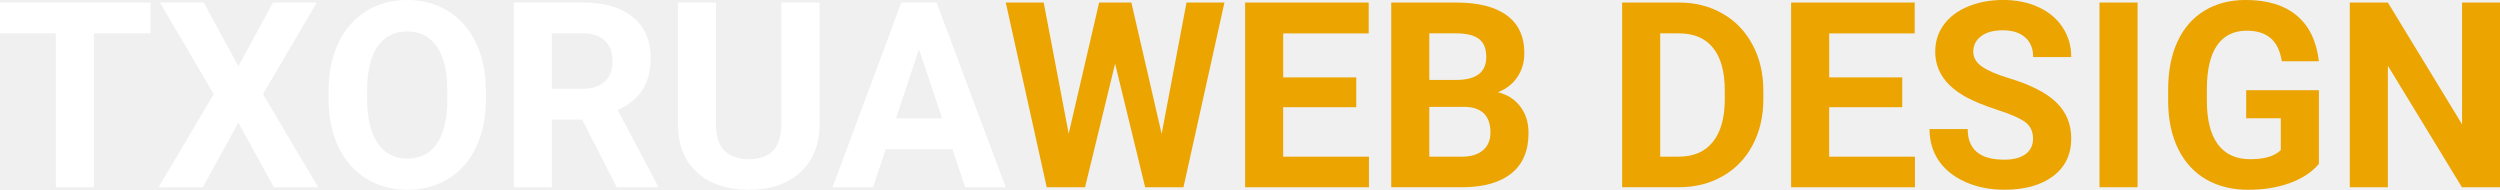
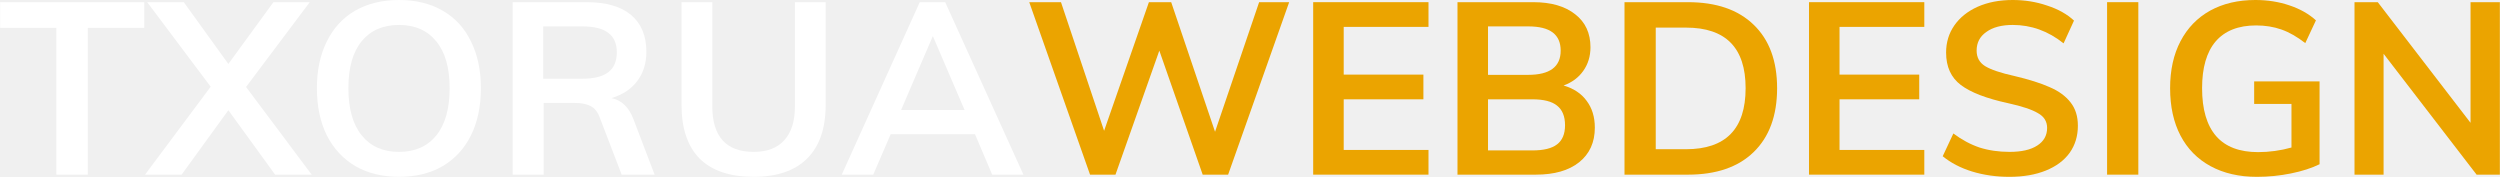
- <svg xmlns="http://www.w3.org/2000/svg" version="1.1" id="svg2" viewBox="0 0 192.451 14.609" height="4.123mm" width="54.314mm">
+ <svg xmlns="http://www.w3.org/2000/svg" version="1.1" id="svg2" viewBox="0 0 206.386 14.6" height="4.12mm" width="58.247mm">
  <defs id="defs4" />
-   <path style="opacity:1;fill:none;fill-opacity:1;fill-rule:nonzero;stroke:none;stroke-width:1.85;stroke-linecap:round;stroke-linejoin:round;stroke-miterlimit:4;stroke-dasharray:none;stroke-opacity:1" d="M -344.917,252.04 A 304.861,304.861 0 0 1 -40.056,-52.82 304.861,304.861 0 0 1 264.805,252.04 304.861,304.861 0 0 1 -40.056,556.901 304.861,304.861 0 0 1 -344.917,252.04 Z" id="path4138" />
-   <g style="font-style:normal;font-variant:normal;font-weight:normal;font-stretch:normal;font-size:40px;line-height:125%;font-family:Roboto;-inkscape-font-specification:'Roboto, Normal';text-align:start;letter-spacing:0px;word-spacing:0px;writing-mode:lr-tb;text-anchor:start;fill:#ffffff;fill-opacity:1;stroke:none;stroke-width:1px;stroke-linecap:butt;stroke-linejoin:miter;stroke-opacity:1" id="text4191" transform="translate(-14.70876,93.97111)">
-     <path d="m 26.291,-91.403 -4.355,0 0,11.846 -2.93,0 0,-11.846 -4.297,0 0,-2.373 11.582,0 0,2.373 z" style="font-style:normal;font-variant:normal;font-weight:bold;font-stretch:normal;font-size:20px;line-height:125%;font-family:Roboto;-inkscape-font-specification:'Roboto, Bold';text-align:start;writing-mode:lr-tb;text-anchor:start" id="path4219" />
-     <path d="m 33.058,-88.873 2.666,-4.902 3.369,0 -4.141,7.051 4.248,7.168 -3.408,0 -2.734,-4.98 -2.734,4.98 -3.408,0 4.248,-7.168 -4.141,-7.051 3.369,0 2.666,4.902 z" style="font-style:normal;font-variant:normal;font-weight:bold;font-stretch:normal;font-size:20px;line-height:125%;font-family:Roboto;-inkscape-font-specification:'Roboto, Bold';text-align:start;writing-mode:lr-tb;text-anchor:start" id="path4221" />
-     <path d="m 52.111,-86.344 q 0,2.1 -0.742,3.682 -0.742,1.582 -2.129,2.441 -1.377,0.859 -3.164,0.859 -1.768,0 -3.154,-0.85 -1.387,-0.85 -2.148,-2.422 -0.762,-1.582 -0.771,-3.633 l 0,-0.703 q 0,-2.1 0.752,-3.691 0.762,-1.602 2.139,-2.451 1.387,-0.859 3.164,-0.859 1.777,0 3.154,0.859 1.387,0.85 2.139,2.451 0.762,1.592 0.762,3.682 l 0,0.635 z m -2.969,-0.645 q 0,-2.236 -0.801,-3.398 -0.801,-1.162 -2.285,-1.162 -1.475,0 -2.275,1.152 -0.801,1.143 -0.811,3.359 l 0,0.693 q 0,2.178 0.801,3.379 0.801,1.201 2.305,1.201 1.475,0 2.266,-1.152 0.791,-1.162 0.801,-3.379 l 0,-0.693 z" style="font-style:normal;font-variant:normal;font-weight:bold;font-stretch:normal;font-size:20px;line-height:125%;font-family:Roboto;-inkscape-font-specification:'Roboto, Bold';text-align:start;writing-mode:lr-tb;text-anchor:start" id="path4223" />
-     <path d="m 59.523,-84.762 -2.334,0 0,5.205 -2.93,0 0,-14.219 5.283,0 q 2.52,0 3.887,1.123 1.367,1.123 1.367,3.174 0,1.455 -0.635,2.432 -0.625,0.967 -1.904,1.543 l 3.076,5.811 0,0.137 -3.145,0 -2.666,-5.205 z m -2.334,-2.373 2.363,0 q 1.104,0 1.709,-0.557 0.605,-0.566 0.605,-1.553 0,-1.006 -0.576,-1.582 -0.566,-0.576 -1.748,-0.576 l -2.354,0 0,4.268 z" style="font-style:normal;font-variant:normal;font-weight:bold;font-stretch:normal;font-size:20px;line-height:125%;font-family:Roboto;-inkscape-font-specification:'Roboto, Bold';text-align:start;writing-mode:lr-tb;text-anchor:start" id="path4225" />
-     <path d="m 77.795,-93.776 0,9.365 q 0,2.334 -1.465,3.691 -1.455,1.357 -3.984,1.357 -2.49,0 -3.955,-1.318 -1.465,-1.318 -1.494,-3.623 l 0,-9.473 2.93,0 0,9.385 q 0,1.396 0.664,2.041 0.674,0.635 1.855,0.635 2.471,0 2.51,-2.598 l 0,-9.463 2.939,0 z" style="font-style:normal;font-variant:normal;font-weight:bold;font-stretch:normal;font-size:20px;line-height:125%;font-family:Roboto;-inkscape-font-specification:'Roboto, Bold';text-align:start;writing-mode:lr-tb;text-anchor:start" id="path4227" />
-     <path d="m 88.029,-82.487 -5.137,0 -0.977,2.93 -3.115,0 5.293,-14.219 2.715,0 5.322,14.219 -3.115,0 -0.986,-2.93 z m -4.346,-2.373 3.555,0 -1.787,-5.322 -1.768,5.322 z" style="font-style:normal;font-variant:normal;font-weight:bold;font-stretch:normal;font-size:20px;line-height:125%;font-family:Roboto;-inkscape-font-specification:'Roboto, Bold';text-align:start;writing-mode:lr-tb;text-anchor:start" id="path4229" />
-   </g>
-   <g style="font-style:normal;font-variant:normal;font-weight:normal;font-stretch:normal;font-size:20px;line-height:125%;font-family:Roboto;-inkscape-font-specification:'Roboto, Normal';text-align:start;letter-spacing:0px;word-spacing:0px;writing-mode:lr-tb;text-anchor:start;fill:#eba400;fill-opacity:1;stroke:none;stroke-width:1px;stroke-linecap:butt;stroke-linejoin:miter;stroke-opacity:1" id="text4195" transform="translate(-14.70876,93.97111)">
-     <path d="m 104.133,-83.659 1.914,-10.117 2.92,0 -3.154,14.219 -2.949,0 -2.314,-9.512 -2.314,9.512 -2.949,0 -3.154,-14.219 2.92,0 1.924,10.098 2.344,-10.098 2.48,0 2.334,10.117 z" style="font-style:normal;font-variant:normal;font-weight:bold;font-stretch:normal;font-size:20px;line-height:125%;font-family:Roboto;-inkscape-font-specification:'Roboto, Bold';text-align:start;writing-mode:lr-tb;text-anchor:start" id="path4200" />
-     <path d="m 119.113,-85.719 -5.625,0 0,3.809 6.602,0 0,2.354 -9.531,0 0,-14.219 9.512,0 0,2.373 -6.582,0 0,3.389 5.625,0 0,2.295 z" style="font-style:normal;font-variant:normal;font-weight:bold;font-stretch:normal;font-size:20px;line-height:125%;font-family:Roboto;-inkscape-font-specification:'Roboto, Bold';text-align:start;writing-mode:lr-tb;text-anchor:start" id="path4202" />
-     <path d="m 121.808,-79.557 0,-14.219 4.98,0 q 2.588,0 3.926,0.996 1.338,0.986 1.338,2.9 0,1.045 -0.537,1.846 -0.537,0.791 -1.494,1.162 1.094,0.273 1.719,1.104 0.635,0.83 0.635,2.031 0,2.051 -1.309,3.105 -1.309,1.055 -3.73,1.074 l -5.527,0 z m 2.93,-6.191 0,3.838 2.51,0 q 1.035,0 1.611,-0.488 0.586,-0.498 0.586,-1.367 0,-1.953 -2.021,-1.982 l -2.686,0 z m 0,-2.07 2.168,0 q 2.217,-0.039 2.217,-1.768 0,-0.967 -0.566,-1.387 -0.557,-0.43 -1.768,-0.43 l -2.051,0 0,3.584 z" style="font-style:normal;font-variant:normal;font-weight:bold;font-stretch:normal;font-size:20px;line-height:125%;font-family:Roboto;-inkscape-font-specification:'Roboto, Bold';text-align:start;writing-mode:lr-tb;text-anchor:start" id="path4204" />
-     <path d="m 139.582,-79.557 0,-14.219 4.375,0 q 1.875,0 3.35,0.85 1.484,0.84 2.314,2.402 0.83,1.553 0.83,3.535 l 0,0.654 q 0,1.982 -0.82,3.525 -0.811,1.543 -2.295,2.393 -1.484,0.85 -3.35,0.859 l -4.404,0 z m 2.93,-11.846 0,9.492 1.416,0 q 1.719,0 2.627,-1.123 0.908,-1.123 0.928,-3.213 l 0,-0.752 q 0,-2.168 -0.898,-3.281 -0.898,-1.123 -2.627,-1.123 l -1.445,0 z" style="font-style:normal;font-variant:normal;font-weight:bold;font-stretch:normal;font-size:20px;line-height:125%;font-family:Roboto;-inkscape-font-specification:'Roboto, Bold';text-align:start;writing-mode:lr-tb;text-anchor:start" id="path4206" />
-     <path d="m 161.144,-85.719 -5.625,0 0,3.809 6.602,0 0,2.354 -9.531,0 0,-14.219 9.512,0 0,2.373 -6.582,0 0,3.389 5.625,0 0,2.295 z" style="font-style:normal;font-variant:normal;font-weight:bold;font-stretch:normal;font-size:20px;line-height:125%;font-family:Roboto;-inkscape-font-specification:'Roboto, Bold';text-align:start;writing-mode:lr-tb;text-anchor:start" id="path4208" />
-     <path d="m 171.213,-83.288 q 0,-0.83 -0.586,-1.27 -0.586,-0.449 -2.109,-0.938 -1.523,-0.498 -2.412,-0.977 -2.422,-1.309 -2.422,-3.525 0,-1.152 0.645,-2.051 0.654,-0.908 1.865,-1.416 1.221,-0.508 2.734,-0.508 1.523,0 2.715,0.557 1.191,0.547 1.846,1.553 0.664,1.006 0.664,2.285 l -2.93,0 q 0,-0.977 -0.615,-1.514 -0.615,-0.547 -1.729,-0.547 -1.074,0 -1.67,0.459 -0.596,0.449 -0.596,1.191 0,0.693 0.693,1.162 0.703,0.469 2.061,0.879 2.5,0.752 3.643,1.865 1.143,1.113 1.143,2.773 0,1.846 -1.396,2.9 -1.396,1.045 -3.76,1.045 -1.641,0 -2.988,-0.596 -1.348,-0.605 -2.061,-1.65 -0.703,-1.045 -0.703,-2.422 l 2.939,0 q 0,2.354 2.812,2.354 1.045,0 1.631,-0.42 0.586,-0.43 0.586,-1.191 z" style="font-style:normal;font-variant:normal;font-weight:bold;font-stretch:normal;font-size:20px;line-height:125%;font-family:Roboto;-inkscape-font-specification:'Roboto, Bold';text-align:start;writing-mode:lr-tb;text-anchor:start" id="path4210" />
-     <path d="m 179.26,-79.557 -2.93,0 0,-14.219 2.93,0 0,14.219 z" style="font-style:normal;font-variant:normal;font-weight:bold;font-stretch:normal;font-size:20px;line-height:125%;font-family:Roboto;-inkscape-font-specification:'Roboto, Bold';text-align:start;writing-mode:lr-tb;text-anchor:start" id="path4212" />
-     <path d="m 193.215,-81.354 q -0.791,0.947 -2.236,1.475 -1.445,0.518 -3.203,0.518 -1.846,0 -3.242,-0.801 -1.387,-0.811 -2.148,-2.344 -0.752,-1.533 -0.771,-3.604 l 0,-0.967 q 0,-2.129 0.713,-3.682 0.723,-1.562 2.07,-2.383 1.357,-0.83 3.174,-0.83 2.529,0 3.955,1.211 1.426,1.201 1.689,3.506 l -2.852,0 q -0.195,-1.221 -0.869,-1.787 -0.664,-0.566 -1.836,-0.566 -1.494,0 -2.275,1.123 -0.781,1.123 -0.791,3.34 l 0,0.908 q 0,2.236 0.85,3.379 0.85,1.143 2.49,1.143 1.65,0 2.354,-0.703 l 0,-2.451 -2.666,0 0,-2.158 5.596,0 0,5.674 z" style="font-style:normal;font-variant:normal;font-weight:bold;font-stretch:normal;font-size:20px;line-height:125%;font-family:Roboto;-inkscape-font-specification:'Roboto, Bold';text-align:start;writing-mode:lr-tb;text-anchor:start" id="path4214" />
-     <path d="m 207.16,-79.557 -2.93,0 -5.703,-9.355 0,9.355 -2.93,0 0,-14.219 2.93,0 5.713,9.375 0,-9.375 2.92,0 0,14.219 z" style="font-style:normal;font-variant:normal;font-weight:bold;font-stretch:normal;font-size:20px;line-height:125%;font-family:Roboto;-inkscape-font-specification:'Roboto, Bold';text-align:start;writing-mode:lr-tb;text-anchor:start" id="path4216" />
+   <path style="opacity:1;fill:none;fill-opacity:1;fill-rule:nonzero;stroke:none;stroke-width:1.85;stroke-linecap:round;stroke-linejoin:round;stroke-miterlimit:4;stroke-dasharray:none;stroke-opacity:1" d="M -321.603,224.165 A 304.861,304.861 0 0 1 -16.742,-80.696 304.861,304.861 0 0 1 288.118,224.165 304.861,304.861 0 0 1 -16.742,529.026 304.861,304.861 0 0 1 -321.603,224.165 Z" id="path4138" />
+   <g style="font-style:normal;font-variant:normal;font-weight:normal;font-stretch:normal;font-size:20px;line-height:125%;font-family:FreeSans;-inkscape-font-specification:'FreeSans, Normal';text-align:start;letter-spacing:0px;word-spacing:0px;writing-mode:lr-tb;text-anchor:start;fill:#000000;fill-opacity:1;stroke:none;stroke-width:1px;stroke-linecap:butt;stroke-linejoin:miter;stroke-opacity:1" id="text4174" transform="translate(23.31372,-27.87533)">
+     <path d="m -18.674,42.295 0,-12.12 -4.64,0 0,-2.12 11.9,0 0,2.12 -4.66,0 0,12.12 -2.6,0 z" style="font-style:normal;font-variant:normal;font-weight:bold;font-stretch:normal;font-size:20px;line-height:125%;font-family:Muli;-inkscape-font-specification:'Muli, Bold';text-align:start;writing-mode:lr-tb;text-anchor:start;fill:#ffffff;fill-opacity:1" id="path4219" />
+     <path d="m -3.011,35.055 5.42,7.24 -3.02,0 -3.86,-5.32 -3.86,5.32 -3.02,0 5.42,-7.26 -5.24,-6.98 3.02,0 3.68,5.1 3.72,-5.1 3,0 -5.26,7 z" style="font-style:normal;font-variant:normal;font-weight:bold;font-stretch:normal;font-size:20px;line-height:125%;font-family:Muli;-inkscape-font-specification:'Muli, Bold';text-align:start;writing-mode:lr-tb;text-anchor:start;fill:#ffffff;fill-opacity:1" id="path4221" />
+     <path d="m 9.619,42.475 q -2.06,0 -3.6,-0.88 -1.52,-0.9 -2.36,-2.54 -0.82,-1.66 -0.82,-3.9 0,-2.22 0.82,-3.86 0.82,-1.66 2.34,-2.54 1.54,-0.88 3.62,-0.88 2.08,0 3.6,0.88 1.54,0.88 2.34,2.54 0.82,1.64 0.82,3.86 0,2.24 -0.82,3.9 -0.82,1.64 -2.34,2.54 -1.52,0.88 -3.6,0.88 z m 0,-2.06 q 1.98,0 3.08,-1.36 1.1,-1.36 1.1,-3.9 0,-2.52 -1.1,-3.86 -1.1,-1.36 -3.08,-1.36 -1.98,0 -3.08,1.34 -1.1,1.34 -1.1,3.88 0,2.54 1.1,3.9 1.1,1.36 3.08,1.36 z" style="font-style:normal;font-variant:normal;font-weight:bold;font-stretch:normal;font-size:20px;line-height:125%;font-family:Muli;-inkscape-font-specification:'Muli, Bold';text-align:start;writing-mode:lr-tb;text-anchor:start;fill:#ffffff;fill-opacity:1" id="path4223" />
+     <path d="m 30.722,42.295 -2.72,0 -1.82,-4.74 q -0.24,-0.66 -0.74,-0.92 -0.5,-0.26 -1.3,-0.26 l -2.58,0 0,5.92 -2.56,0 0,-14.24 6.1,0 q 2.42,0 3.68,1.06 1.26,1.06 1.26,3.04 0,1.42 -0.76,2.42 -0.74,0.98 -2.12,1.4 1.26,0.26 1.82,1.76 l 1.74,4.56 z m -5.98,-7.92 q 1.46,0 2.16,-0.54 0.7,-0.54 0.7,-1.64 0,-1.08 -0.7,-1.6 -0.68,-0.54 -2.16,-0.54 l -3.22,0 0,4.32 3.22,0 z" style="font-style:normal;font-variant:normal;font-weight:bold;font-stretch:normal;font-size:20px;line-height:125%;font-family:Muli;-inkscape-font-specification:'Muli, Bold';text-align:start;writing-mode:lr-tb;text-anchor:start;fill:#ffffff;fill-opacity:1" id="path4225" />
+     <path d="m 38.905,42.475 q -2.94,0 -4.46,-1.5 -1.5,-1.52 -1.5,-4.44 l 0,-8.48 2.54,0 0,8.62 q 0,1.84 0.86,2.8 0.86,0.94 2.56,0.94 1.66,0 2.52,-0.96 0.88,-0.96 0.88,-2.78 l 0,-8.62 2.54,0 0,8.48 q 0,2.9 -1.52,4.42 -1.52,1.52 -4.42,1.52 z" style="font-style:normal;font-variant:normal;font-weight:bold;font-stretch:normal;font-size:20px;line-height:125%;font-family:Muli;-inkscape-font-specification:'Muli, Bold';text-align:start;writing-mode:lr-tb;text-anchor:start;fill:#ffffff;fill-opacity:1" id="path4227" />
+     <path d="m 58.593,42.295 -1.42,-3.34 -6.96,0 -1.44,3.34 -2.6,0 6.44,-14.24 2.1,0 6.46,14.24 -2.58,0 z m -7.52,-5.34 5.24,0 -2.62,-6.1 -2.62,6.1 z" style="font-style:normal;font-variant:normal;font-weight:bold;font-stretch:normal;font-size:20px;line-height:125%;font-family:Muli;-inkscape-font-specification:'Muli, Bold';text-align:start;writing-mode:lr-tb;text-anchor:start;fill:#ffffff;fill-opacity:1" id="path4229" />
+     <path d="m 80.633,28.055 2.48,0 -5.04,14.24 -2.1,0 -3.58,-10.24 -3.62,10.24 -2.1,0 -5.02,-14.24 2.62,0 3.56,10.62 3.7,-10.62 1.84,0 3.62,10.7 3.64,-10.7 z" style="font-style:normal;font-variant:normal;font-weight:bold;font-stretch:normal;font-size:20px;line-height:125%;font-family:Muli;-inkscape-font-specification:'Muli, Bold';text-align:start;writing-mode:lr-tb;text-anchor:start;fill:#eba400;fill-opacity:1" id="path4231" />
+     <path d="m 85.096,42.295 0,-14.24 9.52,0 0,2.04 -7,0 0,3.94 6.58,0 0,2.04 -6.58,0 0,4.18 7,0 0,2.04 -9.52,0 z" style="font-style:normal;font-variant:normal;font-weight:bold;font-stretch:normal;font-size:20px;line-height:125%;font-family:Muli;-inkscape-font-specification:'Muli, Bold';text-align:start;writing-mode:lr-tb;text-anchor:start;fill:#eba400;fill-opacity:1" id="path4233" />
+     <path d="m 105.77,34.935 q 1.24,0.36 1.9,1.26 0.68,0.9 0.68,2.22 0,1.82 -1.3,2.86 -1.28,1.02 -3.58,1.02 l -6.46,0 0,-14.24 6.26,0 q 2.2,0 3.46,1 1.26,0.98 1.26,2.72 0,1.12 -0.6,1.96 -0.58,0.82 -1.62,1.2 z m -6.24,-0.88 3.32,0 q 2.68,0 2.68,-2 0,-1 -0.66,-1.5 -0.66,-0.5 -2.02,-0.5 l -3.32,0 0,4 z m 3.66,6.24 q 1.4,0 2.04,-0.5 0.66,-0.5 0.66,-1.58 0,-1.1 -0.66,-1.62 -0.64,-0.52 -2.04,-0.52 l -3.66,0 0,4.22 3.66,0 z" style="font-style:normal;font-variant:normal;font-weight:bold;font-stretch:normal;font-size:20px;line-height:125%;font-family:Muli;-inkscape-font-specification:'Muli, Bold';text-align:start;writing-mode:lr-tb;text-anchor:start;fill:#eba400;fill-opacity:1" id="path4235" />
+     <path d="m 110.799,28.055 5.24,0 q 3.5,0 5.42,1.86 1.94,1.86 1.94,5.24 0,3.4 -1.94,5.28 -1.92,1.86 -5.42,1.86 l -5.24,0 0,-14.24 z m 5.08,12.14 q 4.92,0 4.92,-5.04 0,-5 -4.92,-5 l -2.5,0 0,10.04 2.5,0 z" style="font-style:normal;font-variant:normal;font-weight:bold;font-stretch:normal;font-size:20px;line-height:125%;font-family:Muli;-inkscape-font-specification:'Muli, Bold';text-align:start;writing-mode:lr-tb;text-anchor:start;fill:#eba400;fill-opacity:1" id="path4237" />
+     <path d="m 126.033,42.295 0,-14.24 9.52,0 0,2.04 -7,0 0,3.94 6.58,0 0,2.04 -6.58,0 0,4.18 7,0 0,2.04 -9.52,0 z" style="font-style:normal;font-variant:normal;font-weight:bold;font-stretch:normal;font-size:20px;line-height:125%;font-family:Muli;-inkscape-font-specification:'Muli, Bold';text-align:start;writing-mode:lr-tb;text-anchor:start;fill:#eba400;fill-opacity:1" id="path4239" />
+     <path d="m 142.572,42.475 q -1.64,0 -3.08,-0.44 -1.42,-0.44 -2.42,-1.26 l 0.88,-1.88 q 1.04,0.78 2.16,1.16 1.14,0.36 2.48,0.36 1.48,0 2.28,-0.52 0.82,-0.52 0.82,-1.46 0,-0.8 -0.76,-1.22 -0.74,-0.44 -2.46,-0.82 -2.68,-0.58 -3.9,-1.5 -1.22,-0.92 -1.22,-2.68 0,-1.26 0.68,-2.24 0.68,-0.98 1.92,-1.54 1.26,-0.56 2.9,-0.56 1.5,0 2.84,0.46 1.36,0.44 2.22,1.24 l -0.86,1.88 q -1.9,-1.52 -4.2,-1.52 -1.38,0 -2.18,0.58 -0.8,0.56 -0.8,1.54 0,0.84 0.7,1.28 0.72,0.44 2.44,0.82 1.78,0.42 2.9,0.92 1.12,0.48 1.72,1.26 0.6,0.76 0.6,1.92 0,1.28 -0.68,2.24 -0.68,0.94 -1.96,1.46 -1.28,0.52 -3.02,0.52 z" style="font-style:normal;font-variant:normal;font-weight:bold;font-stretch:normal;font-size:20px;line-height:125%;font-family:Muli;-inkscape-font-specification:'Muli, Bold';text-align:start;writing-mode:lr-tb;text-anchor:start;fill:#eba400;fill-opacity:1" id="path4241" />
+     <path d="m 150.643,42.295 0,-14.24 2.58,0 0,14.24 -2.58,0 z" style="font-style:normal;font-variant:normal;font-weight:bold;font-stretch:normal;font-size:20px;line-height:125%;font-family:Muli;-inkscape-font-specification:'Muli, Bold';text-align:start;writing-mode:lr-tb;text-anchor:start;fill:#eba400;fill-opacity:1" id="path4243" />
+     <path d="m 168.187,34.595 0,6.84 q -0.98,0.48 -2.36,0.76 -1.38,0.28 -2.82,0.28 -2.2,0 -3.82,-0.88 -1.62,-0.88 -2.48,-2.52 -0.86,-1.64 -0.86,-3.92 0,-2.24 0.86,-3.88 0.86,-1.64 2.44,-2.52 1.6,-0.88 3.74,-0.88 1.5,0 2.8,0.44 1.32,0.44 2.2,1.24 l -0.88,1.88 q -1,-0.78 -1.96,-1.12 -0.96,-0.34 -2.1,-0.34 -2.2,0 -3.34,1.32 -1.12,1.32 -1.12,3.86 0,2.62 1.16,3.96 1.16,1.32 3.46,1.32 1.4,0 2.76,-0.38 l 0,-3.6 -3.08,0 0,-1.86 5.4,0 z" style="font-style:normal;font-variant:normal;font-weight:bold;font-stretch:normal;font-size:20px;line-height:125%;font-family:Muli;-inkscape-font-specification:'Muli, Bold';text-align:start;writing-mode:lr-tb;text-anchor:start;fill:#eba400;fill-opacity:1" id="path4245" />
+     <path d="m 180.652,28.055 2.42,0 0,14.24 -1.92,0 -7.68,-9.98 0,9.98 -2.4,0 0,-14.24 1.92,0 7.66,9.96 0,-9.96 z" style="font-style:normal;font-variant:normal;font-weight:bold;font-stretch:normal;font-size:20px;line-height:125%;font-family:Muli;-inkscape-font-specification:'Muli, Bold';text-align:start;writing-mode:lr-tb;text-anchor:start;fill:#eba400;fill-opacity:1" id="path4247" />
  </g>
</svg>
